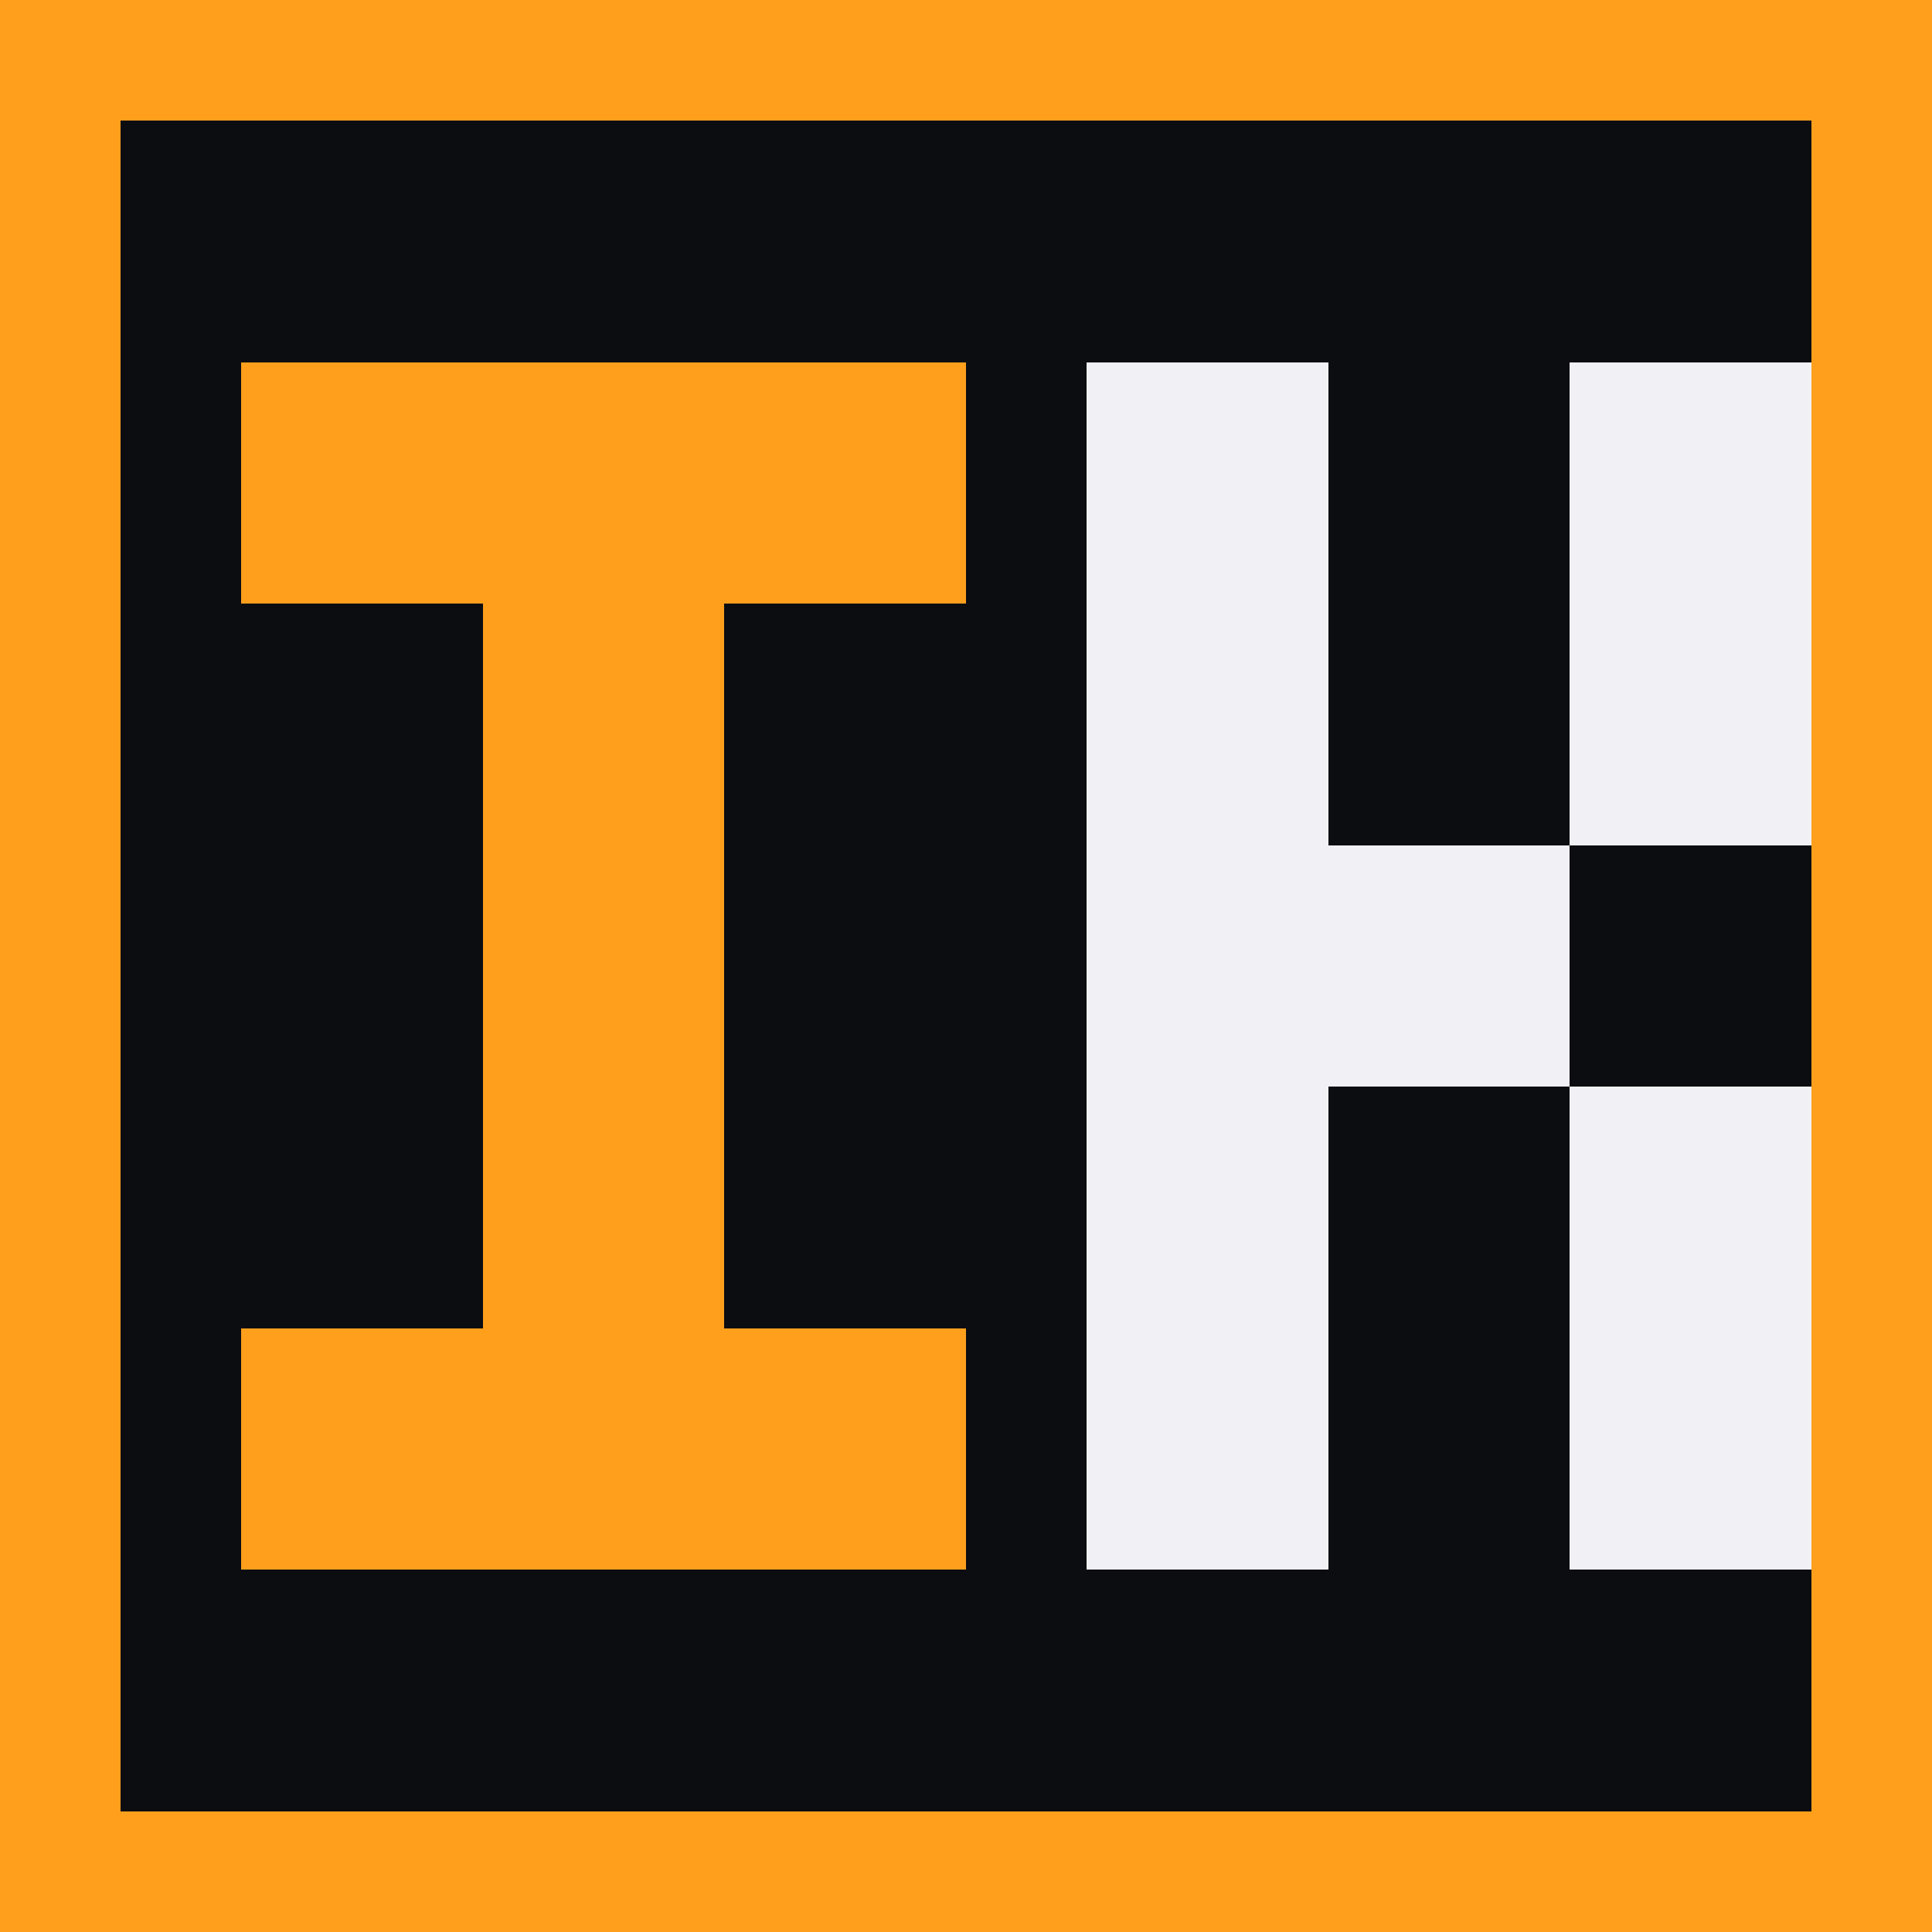
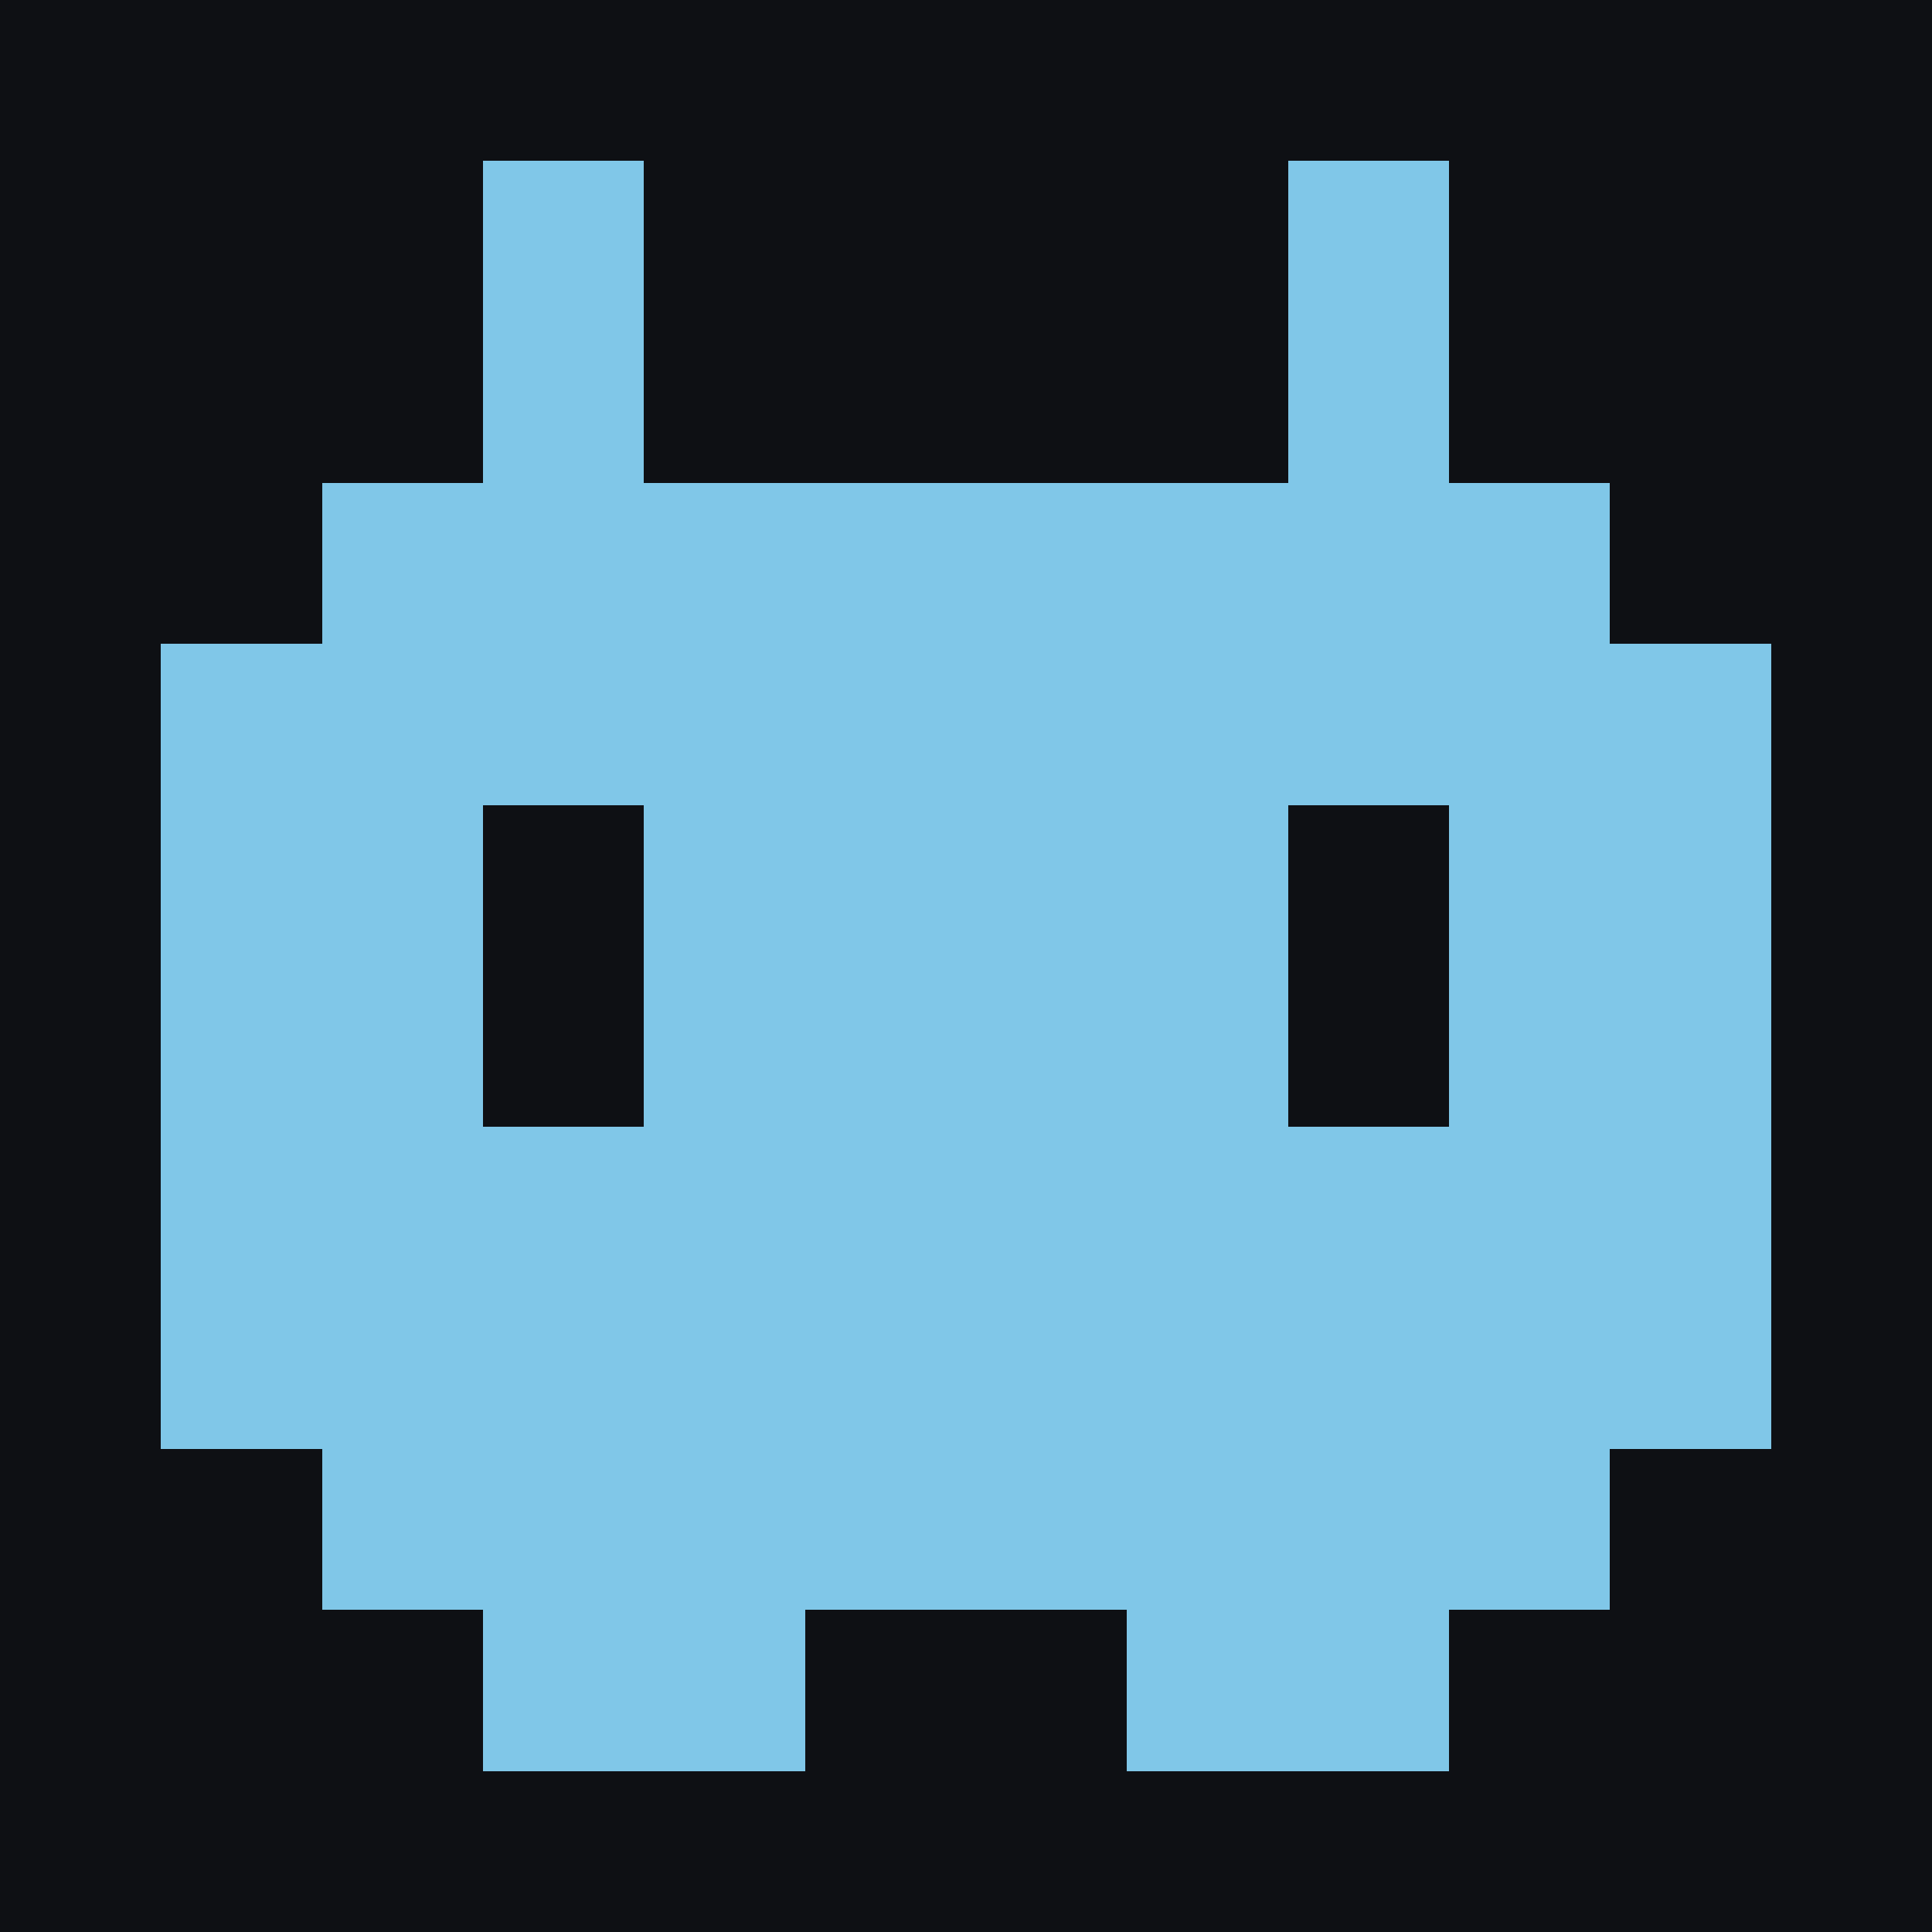
- <svg xmlns="http://www.w3.org/2000/svg" viewBox="0 0 32 32" shape-rendering="crispEdges">
-   <rect width="32" height="32" fill="#0C0D11" />
-   <rect x="1" y="1" width="30" height="30" fill="none" stroke="#FF9F1C" stroke-width="2" />
-   <g fill="#FF9F1C">
-     <rect x="4" y="6" width="12" height="4" />
-     <rect x="8" y="10" width="4" height="12" />
-     <rect x="4" y="22" width="12" height="4" />
-   </g>
-   <g fill="#F1F1F5">
-     <rect x="18" y="6" width="4" height="20" />
-     <rect x="22" y="14" width="4" height="4" />
-     <rect x="26" y="6" width="4" height="8" />
-     <rect x="26" y="18" width="4" height="8" />
-   </g>
+ <svg xmlns="http://www.w3.org/2000/svg" viewBox="-1 -1 12 12" shape-rendering="crispEdges">
+   <rect x="-1" y="-1" width="12" height="12" fill="#0E1014" />
+   <path d="M2 0h1v1h-1zM7 0h1v1h-1zM2 1h1v1h-1zM7 1h1v1h-1zM1 2h1v1h-1zM2 2h1v1h-1zM3 2h1v1h-1zM4 2h1v1h-1zM5 2h1v1h-1zM6 2h1v1h-1zM7 2h1v1h-1zM8 2h1v1h-1zM0 3h1v1h-1zM1 3h1v1h-1zM2 3h1v1h-1zM3 3h1v1h-1zM4 3h1v1h-1zM5 3h1v1h-1zM6 3h1v1h-1zM7 3h1v1h-1zM8 3h1v1h-1zM9 3h1v1h-1zM0 4h1v1h-1zM1 4h1v1h-1zM3 4h1v1h-1zM4 4h1v1h-1zM5 4h1v1h-1zM6 4h1v1h-1zM8 4h1v1h-1zM9 4h1v1h-1zM0 5h1v1h-1zM1 5h1v1h-1zM3 5h1v1h-1zM4 5h1v1h-1zM5 5h1v1h-1zM6 5h1v1h-1zM8 5h1v1h-1zM9 5h1v1h-1zM0 6h1v1h-1zM1 6h1v1h-1zM2 6h1v1h-1zM3 6h1v1h-1zM4 6h1v1h-1zM5 6h1v1h-1zM6 6h1v1h-1zM7 6h1v1h-1zM8 6h1v1h-1zM9 6h1v1h-1zM0 7h1v1h-1zM1 7h1v1h-1zM2 7h1v1h-1zM3 7h1v1h-1zM4 7h1v1h-1zM5 7h1v1h-1zM6 7h1v1h-1zM7 7h1v1h-1zM8 7h1v1h-1zM9 7h1v1h-1zM1 8h1v1h-1zM2 8h1v1h-1zM3 8h1v1h-1zM4 8h1v1h-1zM5 8h1v1h-1zM6 8h1v1h-1zM7 8h1v1h-1zM8 8h1v1h-1zM2 9h1v1h-1zM3 9h1v1h-1zM6 9h1v1h-1zM7 9h1v1h-1z" fill="#80C7E8" />
+   <path d="M2 4h1v1h-1zM7 4h1v1h-1zM2 5h1v1h-1zM7 5h1v1h-1z" fill="#0E1014" />
</svg>
